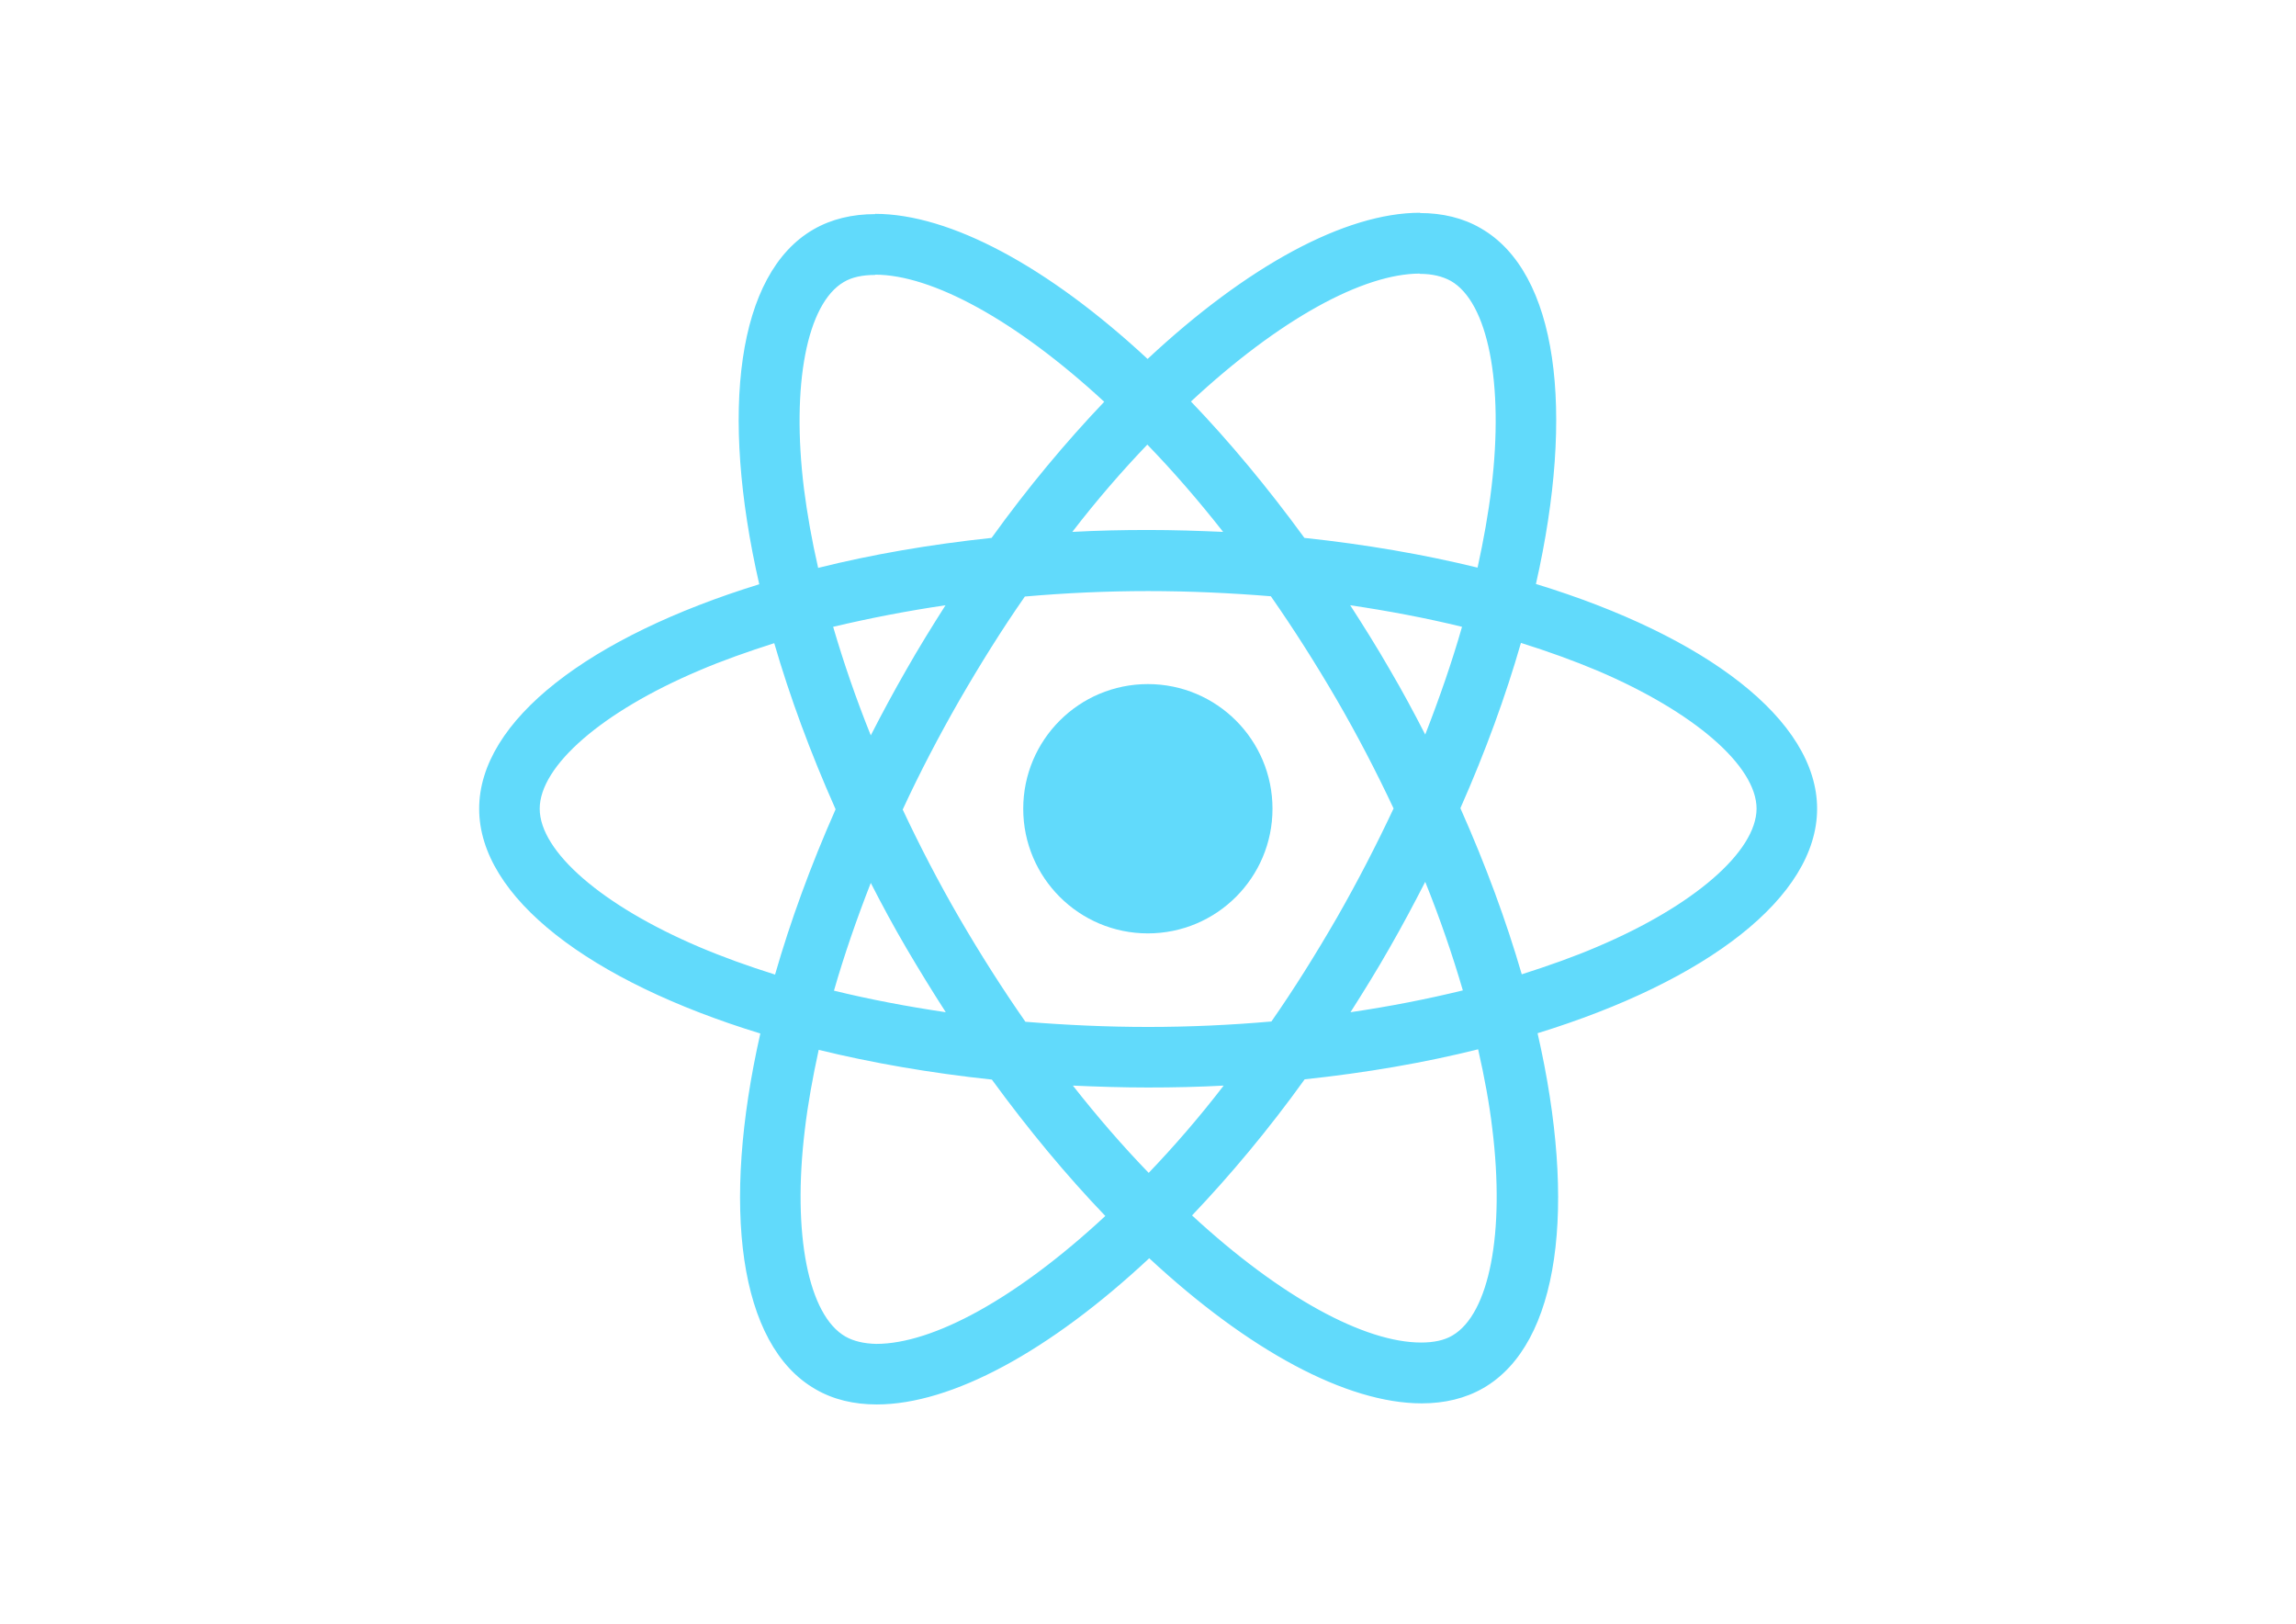
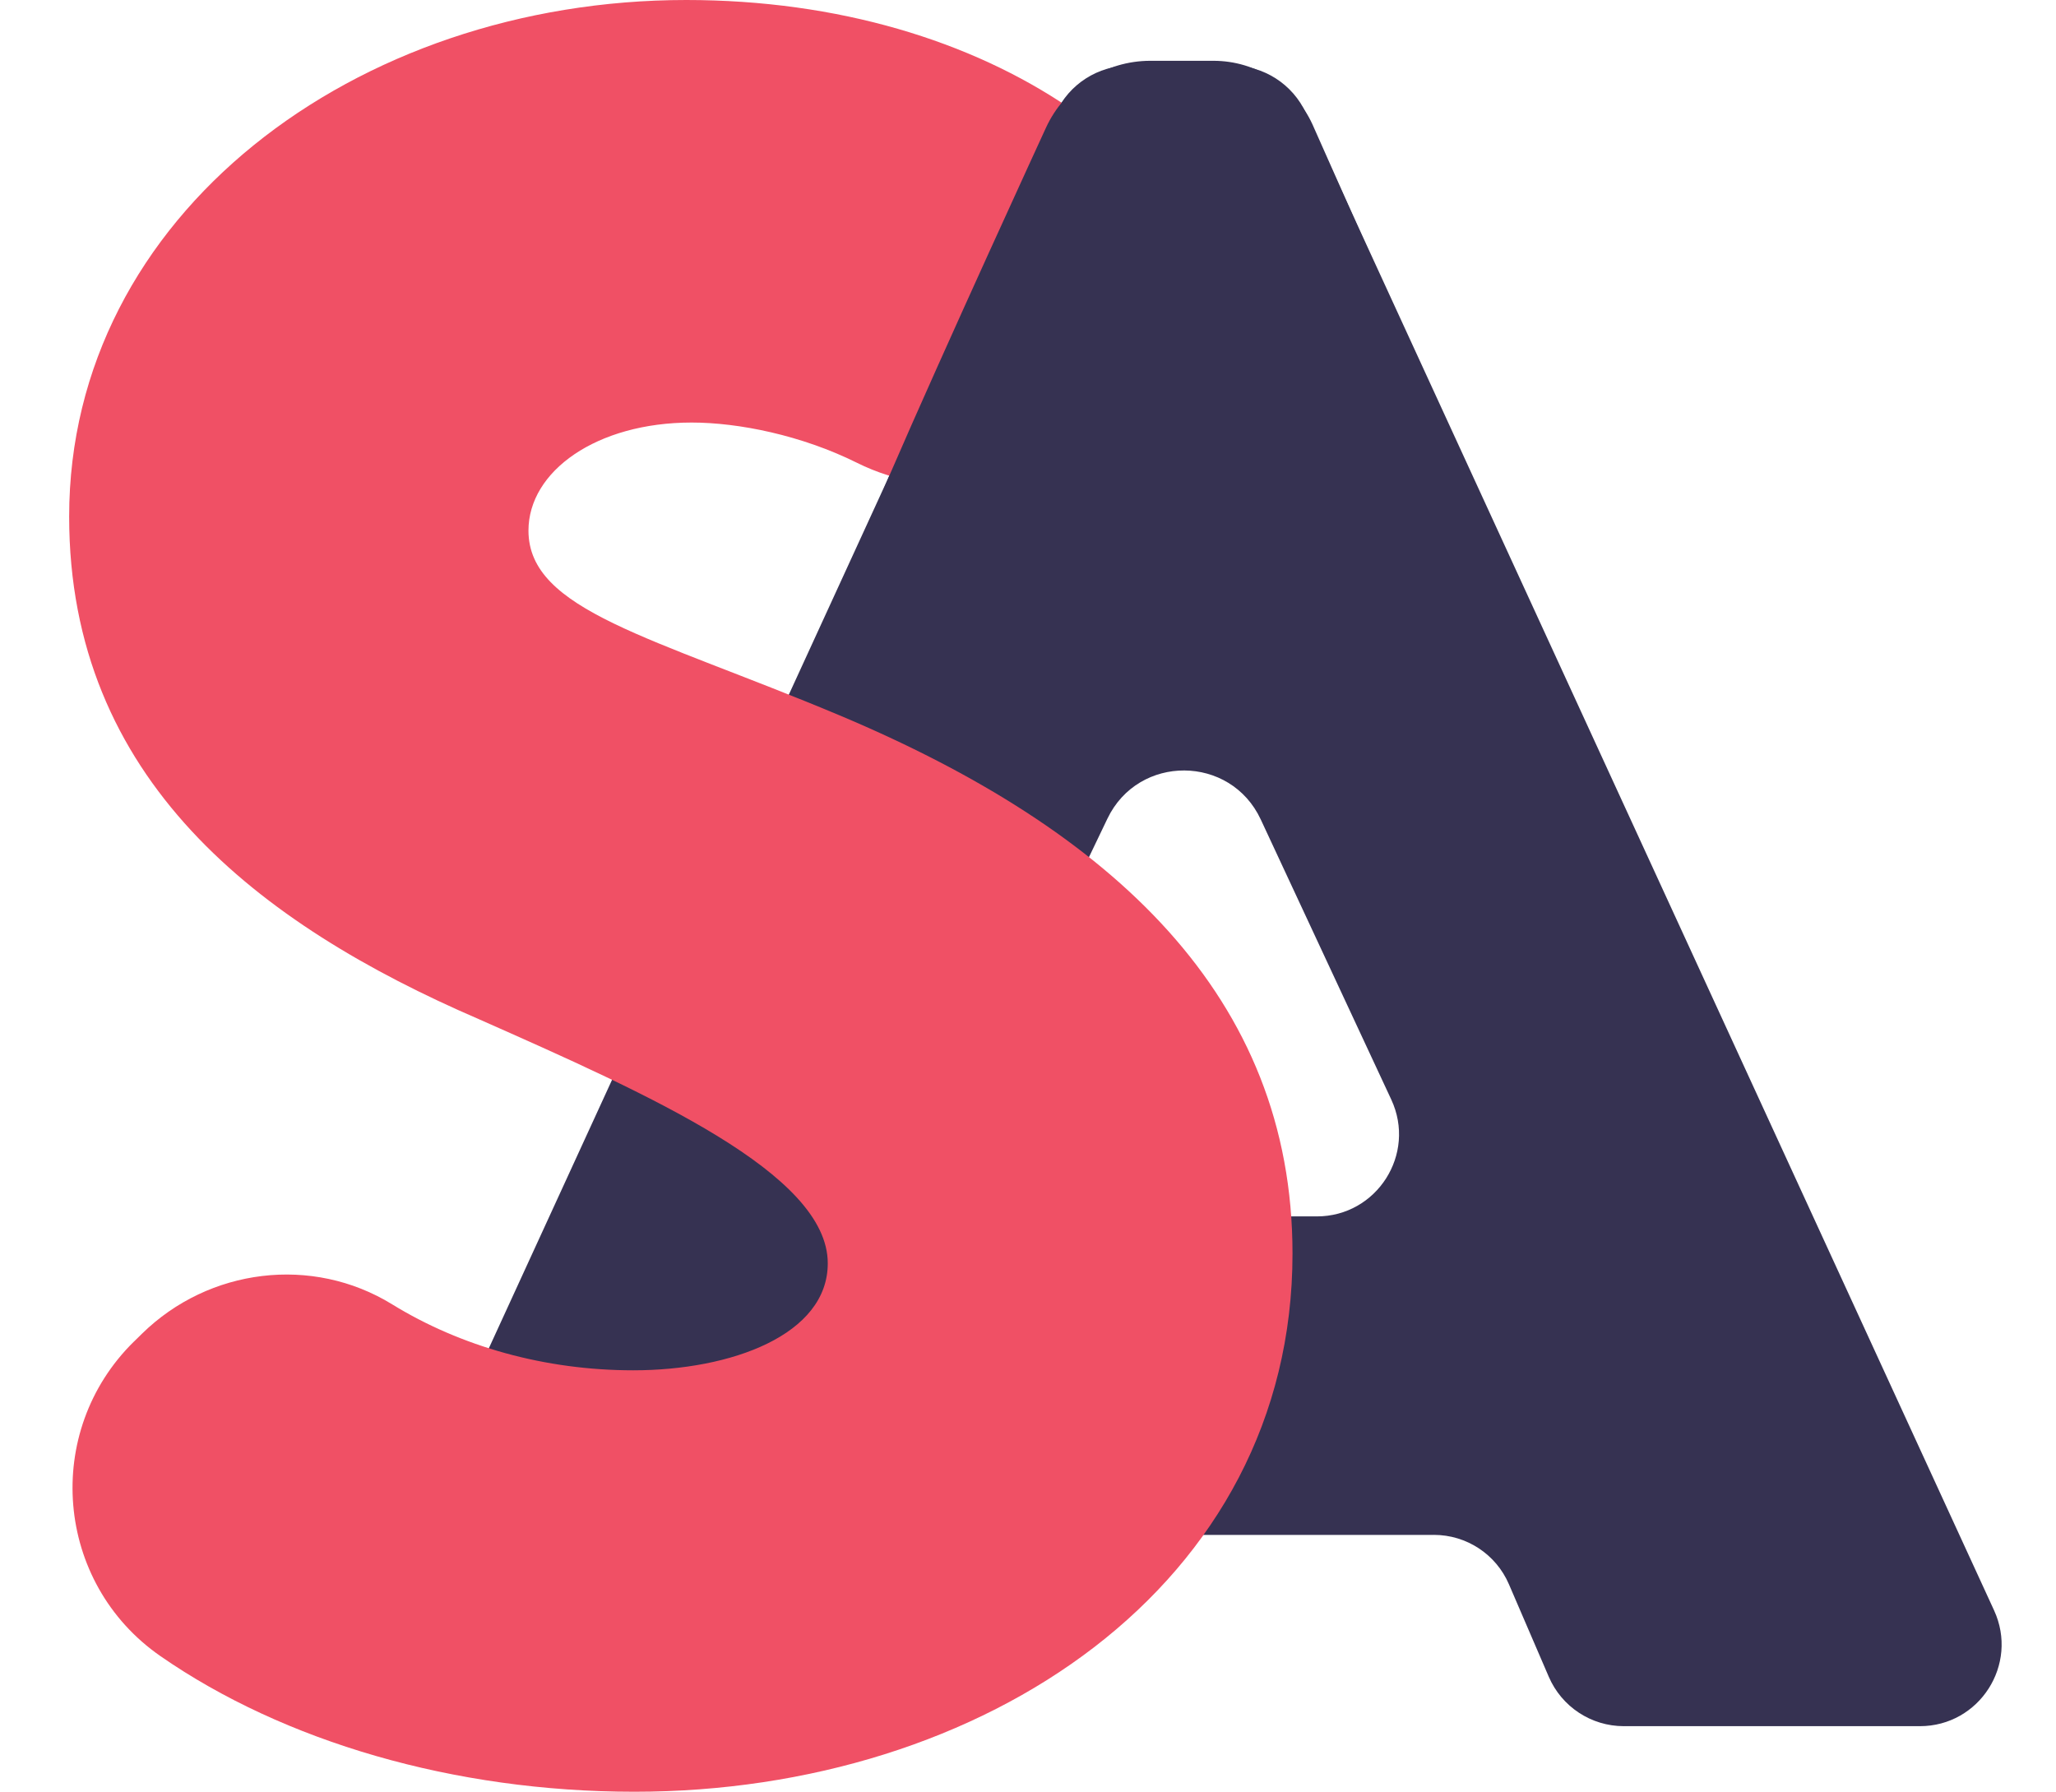
- <svg xmlns="http://www.w3.org/2000/svg" viewBox="0 0 841.9 595.3">
-   <g fill="#61DAFB">
-     <path d="M666.3 296.5c0-32.5-40.7-63.3-103.1-82.4 14.4-63.6 8-114.2-20.2-130.4-6.5-3.8-14.1-5.6-22.4-5.6v22.3c4.6 0 8.3.9 11.4 2.6 13.6 7.8 19.5 37.5 14.9 75.7-1.1 9.4-2.9 19.3-5.1 29.4-19.6-4.8-41-8.5-63.5-10.9-13.5-18.5-27.5-35.3-41.6-50 32.6-30.3 63.2-46.9 84-46.9V78c-27.5 0-63.5 19.6-99.9 53.6-36.4-33.8-72.4-53.2-99.9-53.2v22.3c20.7 0 51.4 16.5 84 46.6-14 14.7-28 31.4-41.3 49.9-22.6 2.4-44 6.1-63.6 11-2.3-10-4-19.7-5.2-29-4.7-38.2 1.1-67.9 14.6-75.8 3-1.8 6.9-2.6 11.5-2.6V78.5c-8.4 0-16 1.8-22.6 5.6-28.1 16.2-34.4 66.7-19.9 130.1-62.2 19.2-102.7 49.9-102.7 82.3 0 32.5 40.7 63.3 103.1 82.4-14.4 63.6-8 114.2 20.2 130.4 6.5 3.8 14.1 5.6 22.5 5.6 27.5 0 63.5-19.6 99.9-53.6 36.4 33.8 72.4 53.2 99.9 53.2 8.4 0 16-1.8 22.6-5.6 28.1-16.2 34.4-66.7 19.9-130.1 62-19.1 102.5-49.9 102.5-82.3zm-130.2-66.7c-3.7 12.9-8.3 26.2-13.5 39.5-4.1-8-8.4-16-13.1-24-4.6-8-9.5-15.8-14.4-23.4 14.2 2.1 27.9 4.7 41 7.9zm-45.8 106.5c-7.8 13.5-15.8 26.3-24.1 38.2-14.9 1.3-30 2-45.2 2-15.1 0-30.2-.7-45-1.9-8.3-11.9-16.4-24.6-24.2-38-7.6-13.1-14.5-26.4-20.8-39.8 6.2-13.4 13.2-26.8 20.7-39.9 7.8-13.5 15.8-26.3 24.1-38.2 14.9-1.3 30-2 45.2-2 15.1 0 30.2.7 45 1.9 8.3 11.9 16.4 24.6 24.2 38 7.6 13.1 14.5 26.4 20.8 39.8-6.3 13.4-13.2 26.8-20.7 39.9zm32.3-13c5.4 13.4 10 26.8 13.8 39.8-13.1 3.2-26.9 5.9-41.2 8 4.9-7.7 9.8-15.6 14.4-23.7 4.6-8 8.9-16.1 13-24.1zM421.2 430c-9.3-9.6-18.6-20.3-27.8-32 9 .4 18.2.7 27.5.7 9.4 0 18.7-.2 27.8-.7-9 11.7-18.3 22.4-27.5 32zm-74.4-58.9c-14.2-2.1-27.9-4.7-41-7.9 3.7-12.9 8.3-26.2 13.5-39.5 4.1 8 8.4 16 13.1 24 4.7 8 9.5 15.8 14.4 23.4zM420.7 163c9.3 9.6 18.6 20.3 27.8 32-9-.4-18.2-.7-27.5-.7-9.4 0-18.7.2-27.8.7 9-11.7 18.3-22.4 27.5-32zm-74 58.9c-4.9 7.7-9.8 15.6-14.4 23.7-4.6 8-8.9 16-13 24-5.4-13.4-10-26.8-13.8-39.8 13.1-3.1 26.9-5.8 41.2-7.9zm-90.5 125.2c-35.4-15.1-58.3-34.9-58.3-50.6 0-15.7 22.9-35.6 58.3-50.6 8.6-3.7 18-7 27.7-10.1 5.7 19.6 13.2 40 22.5 60.9-9.2 20.8-16.6 41.1-22.2 60.6-9.9-3.1-19.3-6.5-28-10.2zM310 490c-13.6-7.8-19.5-37.5-14.9-75.7 1.1-9.4 2.9-19.3 5.1-29.4 19.6 4.8 41 8.5 63.5 10.9 13.5 18.5 27.5 35.3 41.6 50-32.6 30.3-63.2 46.9-84 46.9-4.5-.1-8.3-1-11.3-2.7zm237.2-76.2c4.7 38.2-1.1 67.9-14.6 75.8-3 1.8-6.9 2.6-11.5 2.6-20.7 0-51.4-16.5-84-46.6 14-14.7 28-31.4 41.3-49.9 22.6-2.4 44-6.1 63.6-11 2.3 10.1 4.1 19.8 5.2 29.1zm38.5-66.7c-8.6 3.7-18 7-27.7 10.1-5.7-19.6-13.2-40-22.5-60.9 9.2-20.8 16.6-41.1 22.2-60.6 9.9 3.1 19.3 6.5 28.1 10.2 35.4 15.1 58.3 34.9 58.3 50.6-.1 15.7-23 35.6-58.4 50.6zM320.8 78.4z" />
-     <circle cx="420.9" cy="296.5" r="45.7" />
-     <path d="M520.5 78.1z" />
-   </g>
+ <svg xmlns="http://www.w3.org/2000/svg" id="Layer_1" data-name="Layer 1" viewBox="0 0 855.64 745.68">
+   <defs>
+     <style>
+       .cls-1 {
+         fill: #f05065;
+       }
+ 
+       .cls-2 {
+         fill: #363252;
+       }
+     </style>
+   </defs>
+   <path class="cls-2" d="m596.74,638.78h-210.3c-13.52,0-25.75,8.01-31.16,20.4l-16.93,38.8c-5.41,12.39-17.64,20.4-31.16,20.4h-122.92c-24.78,0-41.23-25.66-30.9-48.17L439.35,47.1c5.54-12.08,17.61-19.82,30.9-19.82h42.37c13.28,0,25.34,7.73,30.89,19.8l286.36,623.11c10.35,22.52-6.1,48.19-30.89,48.19h-123.2c-13.58,0-25.85-8.08-31.22-20.54l-16.6-38.53c-5.37-12.47-17.65-20.54-31.22-20.54Zm-17.74-181.18l-54.32-116.57c-12.59-27.01-50.92-27.22-63.8-.35l-54.65,114.01c-11.45,23.89,5.96,51.54,32.45,51.54h109.33c25.01,0,41.55-25.97,30.99-48.63Z" />
+   <path class="cls-1" d="m55.79,558.29l3.28-3.22c27.86-27.32,70.88-32.7,104.11-12.26,28.64,17.62,63.68,27.47,100.36,27.47,40.93,0,80.95-14.84,80.95-44.52,0-37.33-74.21-70.16-145.27-101.64C107.49,384.53,28.78,324.27,28.78,214.98,28.78,89.5,147.97,0,285.59,0c63.21,0,118.49,17.03,159.55,44.96,44.61,30.35,49.63,94.27,10.78,131.71l-1.38,1.33c-26.18,25.23-65.33,30.81-97.88,14.61-23.05-11.47-49.3-16.76-68.82-16.76-39.58,0-67.91,20.24-67.91,44.97,0,33.28,51.27,44.08,129.53,76.91,113.34,47.67,188.44,116.93,188.44,223.97,0,138.07-128.63,223.97-273.9,223.97-75.13,0-145.98-20.91-197.21-56.43-43.96-30.48-49.19-93.51-11-130.97Z" />
+   <path class="cls-2" d="m356.98,232.9c3.4,1.62,6.83,3.17,10.26,4.71.21.09.36.16.54.24.2.08.38.15.54.22.9.36,1.79.73,2.69,1.08,6.31,2.49,12.7,4.77,19.17,6.8,11.27,3.54,22.78,6.32,34.42,8.33,1.84.32,3.69.6,5.53.9.14.02.59.08,1.08.15,1.56.15,6.4.68,7.48.78,6.02.56,12.05.94,18.09,1.18,29.76,1.19,59.82-.11,89.5-2.33,14.54-1.09,29.04-2.56,43.5-4.38.38-.05.67-.08.92-.11.16-.02.29-.04.48-.07,1.66-.23,3.32-.47,4.98-.71,3.87-.57,7.74-1.17,11.6-1.79,6.63-1.07,13.24-2.24,19.84-3.48.57-.11,1.14-.22,1.7-.33,2.47-.48-83.12-192.38-83.12-192.38-7.4-16.09-23.49-26.41-41.2-26.41h-26.21c-18.7,0-35.69,10.89-43.49,27.89,0,0-42.61,92.57-65.18,144.79-8.75,20.25-13.66,34.68-13.14,34.93h0Z" />
</svg>
